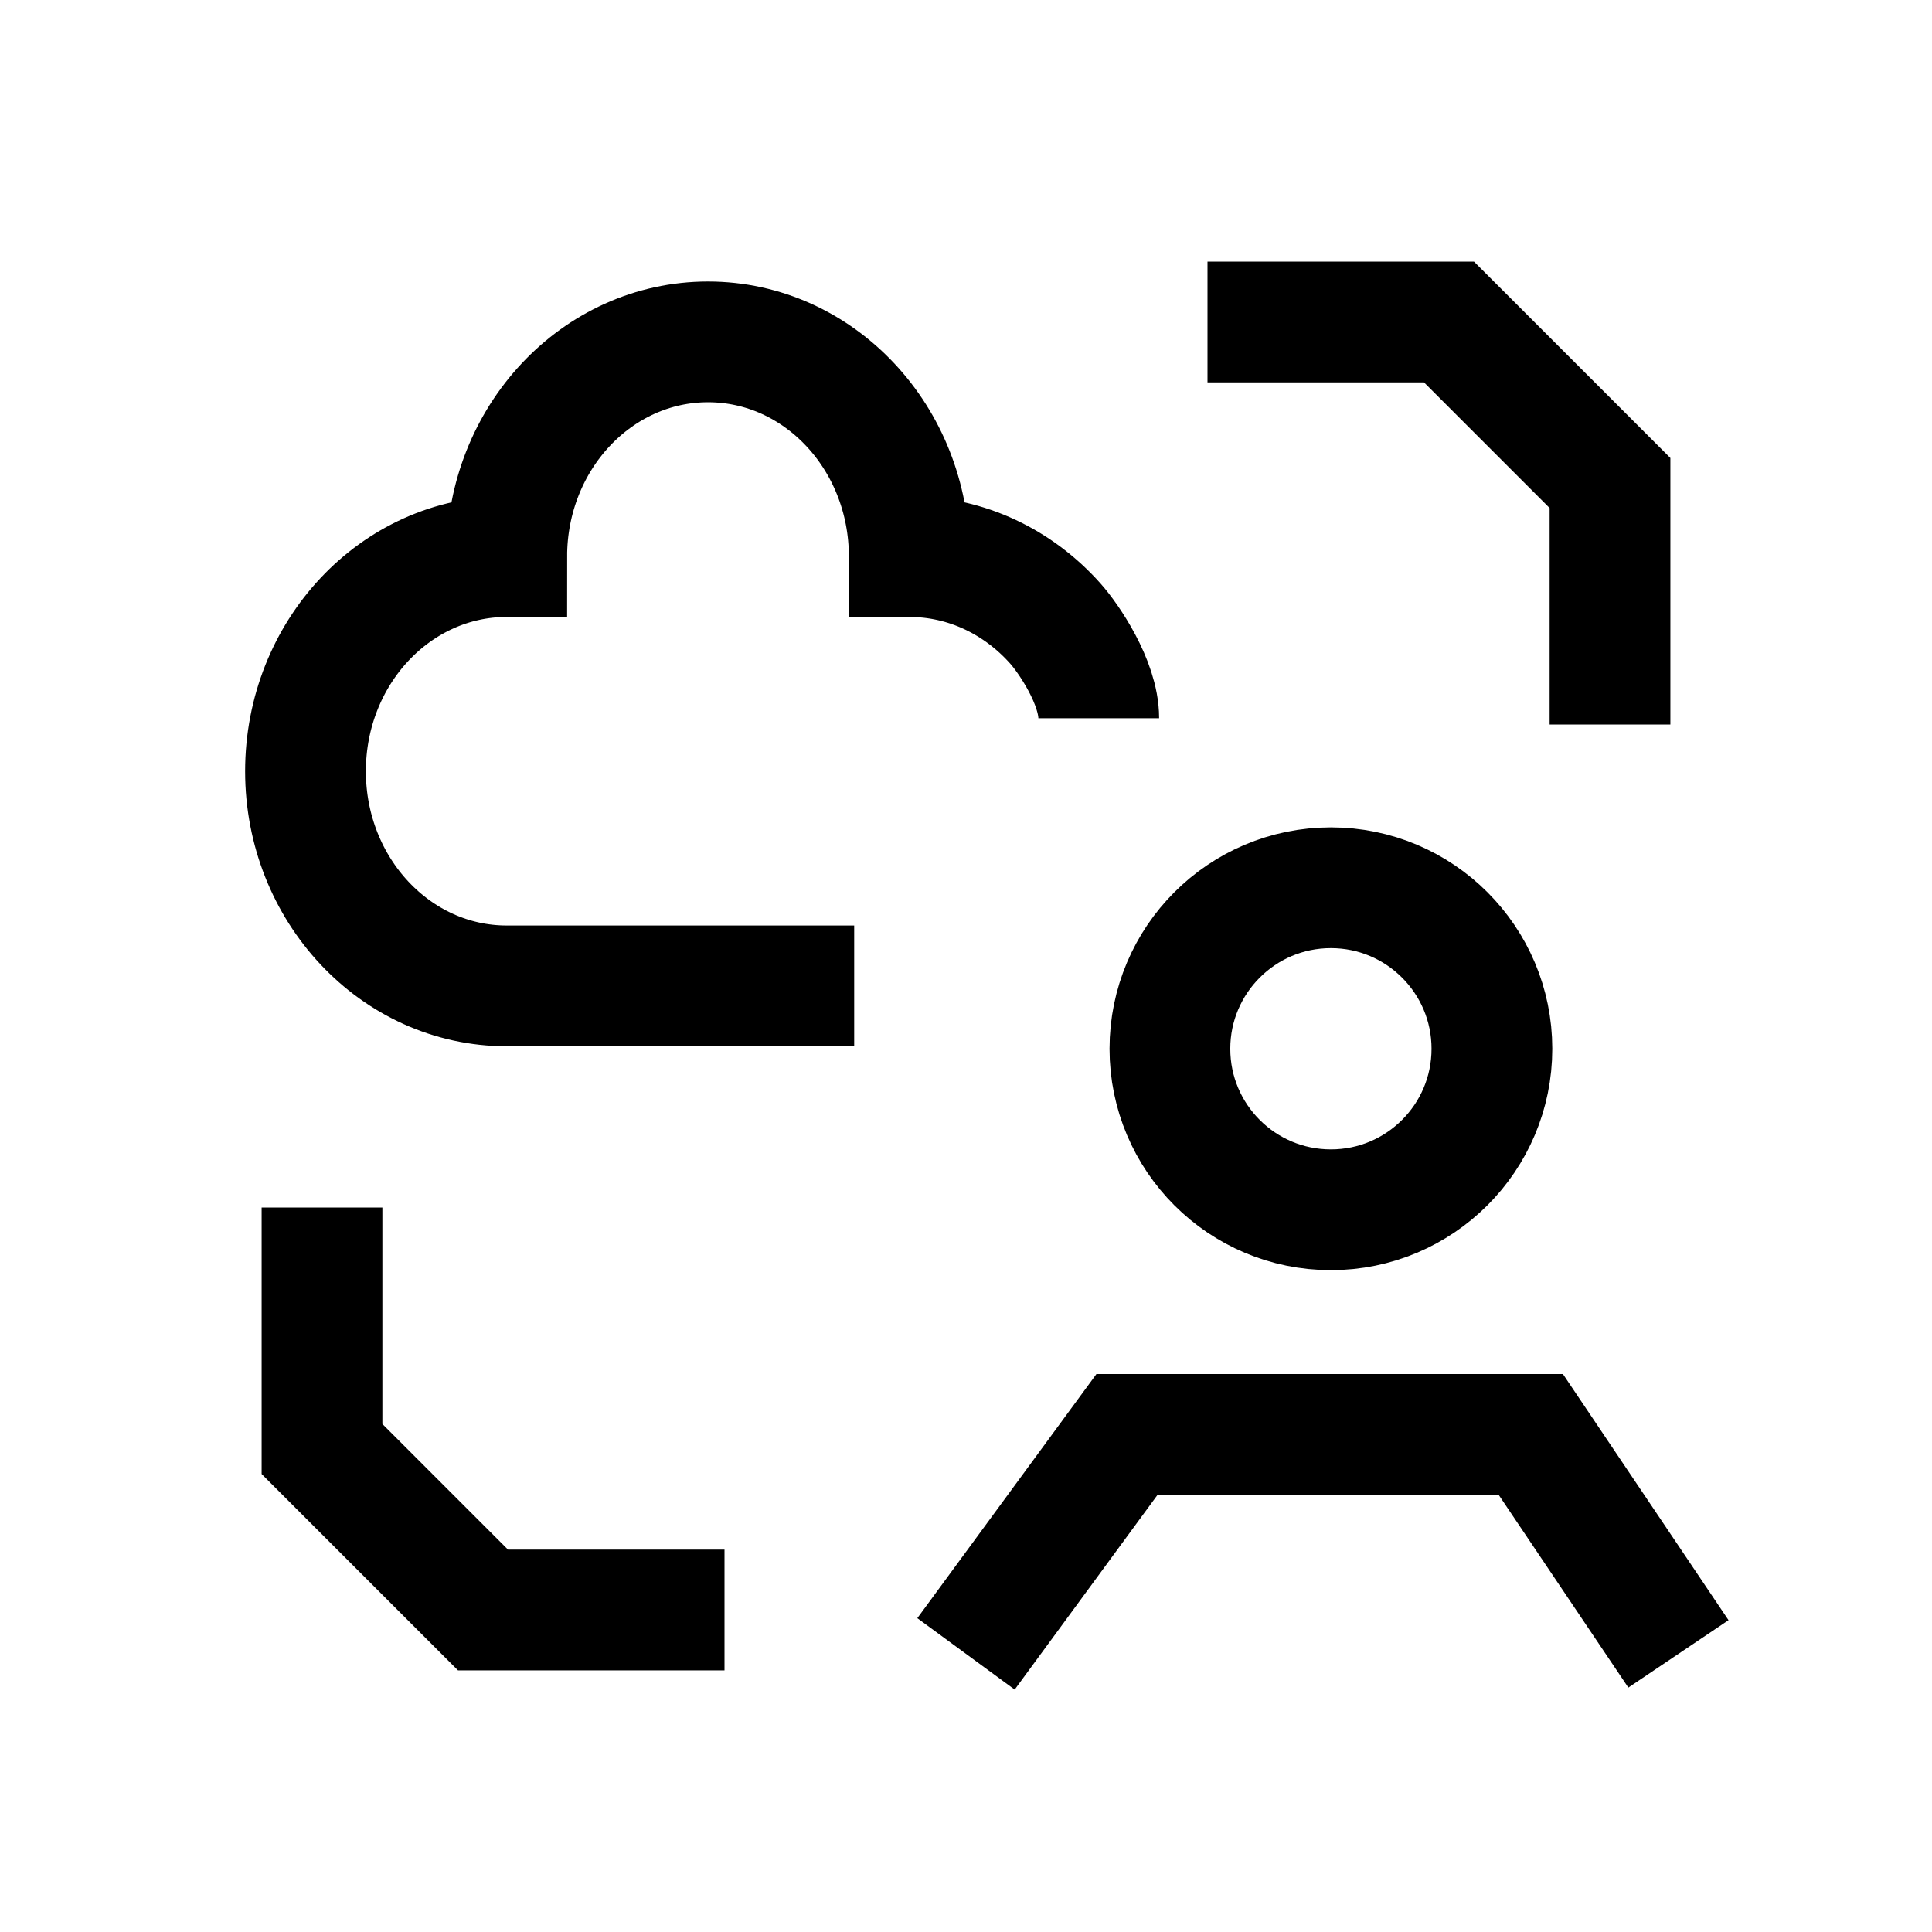
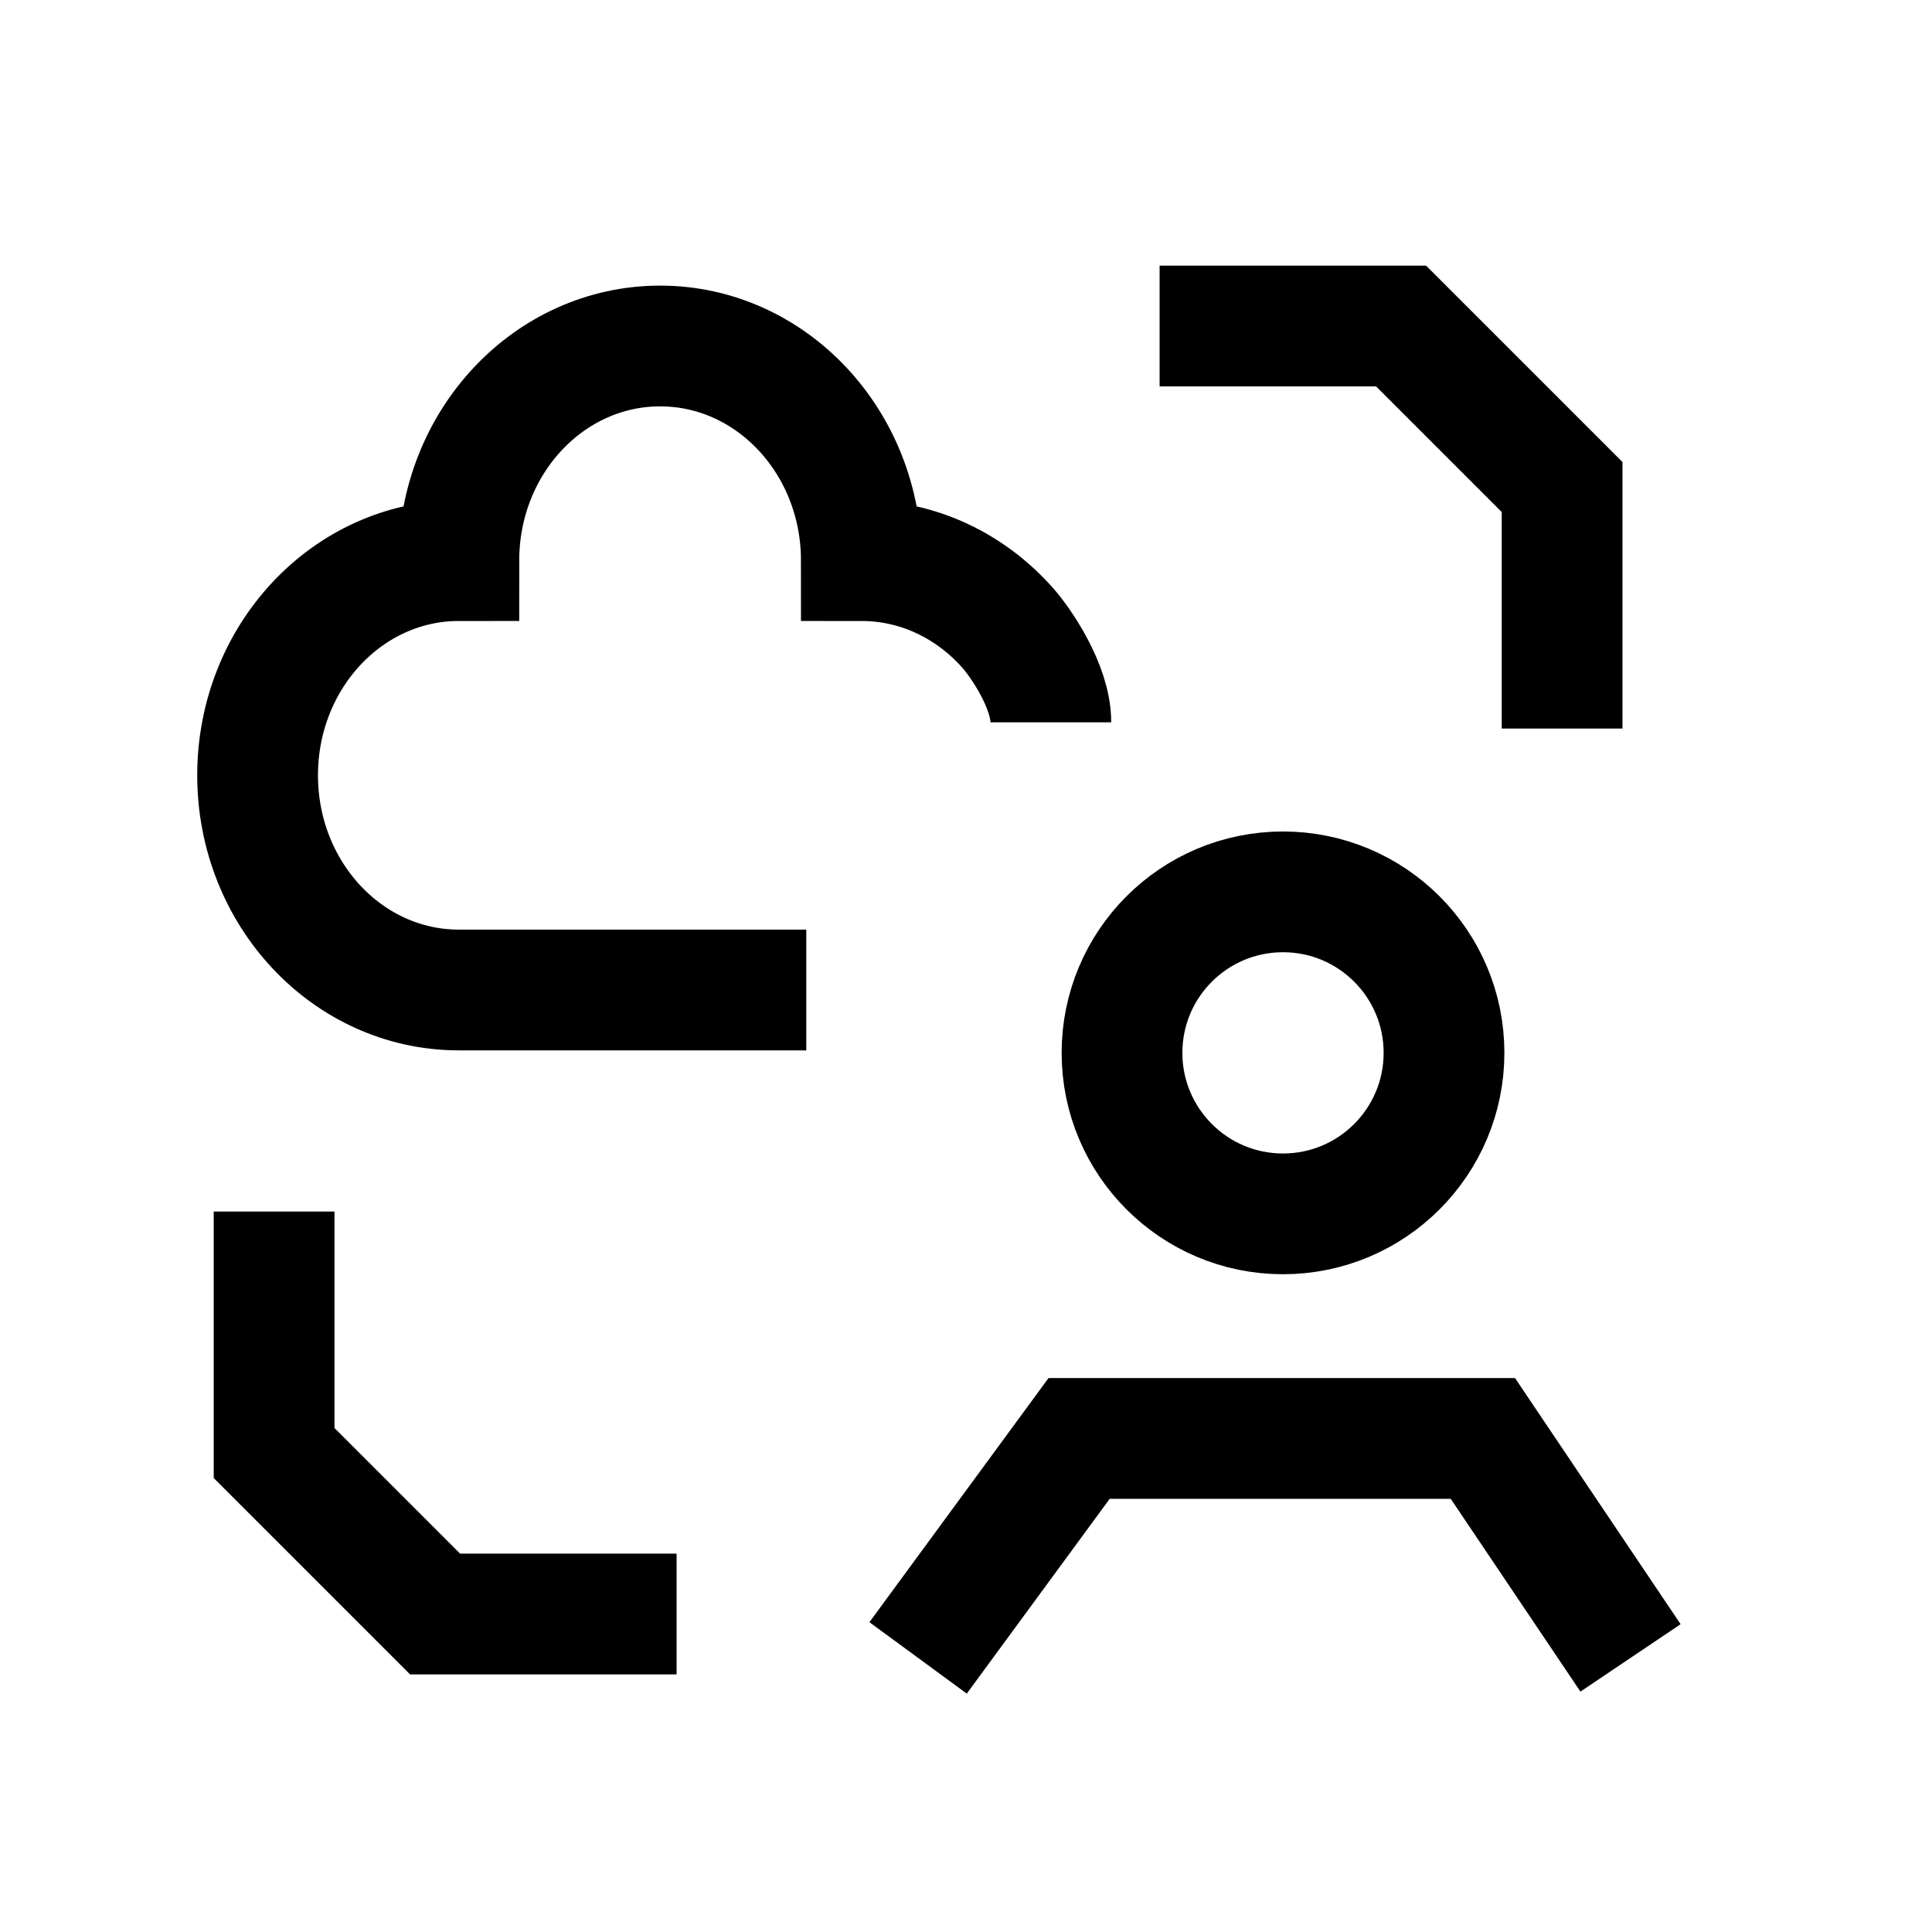
<svg xmlns="http://www.w3.org/2000/svg" width="24" height="24" viewBox="0 0 24 24" fill="none">
-   <path d="M9 20H6L4 18V15M20 9V6L18 4H15M20.85 20.545L19.016 17.819H14L12 20.545M10.611 12.247H6.295C4.915 12.247 3.795 11.053 3.795 9.581C3.795 8.108 4.915 6.914 6.295 6.914C6.295 5.441 7.415 4.247 8.795 4.247C10.176 4.247 11.295 5.441 11.295 6.914C12.01 6.914 12.655 7.234 13.111 7.747C13.272 7.927 13.649 8.475 13.649 8.922M18.533 13.028C18.533 14.133 17.637 15.028 16.533 15.028C15.428 15.028 14.533 14.133 14.533 13.028C14.533 11.924 15.428 11.028 16.533 11.028C17.637 11.028 18.533 11.924 18.533 13.028Z" stroke="black" stroke-width="1.5" />
+   <path d="M8.405 20.05H5.405L3.405 18.05L3.405 15.05M19.405 9.05V6.05L17.405 4.05L14.405 4.05M20.255 20.595L18.421 17.869H13.405L11.405 20.595M10.016 12.298L5.7 12.298C4.32 12.298 3.2 11.104 3.2 9.631C3.2 8.158 4.32 6.964 5.7 6.964C5.7 5.492 6.82 4.298 8.2 4.298C9.581 4.298 10.7 5.492 10.7 6.964C11.415 6.964 12.06 7.284 12.516 7.798C12.677 7.977 13.054 8.525 13.054 8.973M17.938 13.079C17.938 14.183 17.043 15.079 15.938 15.079C14.833 15.079 13.938 14.183 13.938 13.079C13.938 11.974 14.833 11.079 15.938 11.079C17.043 11.079 17.938 11.974 17.938 13.079Z" stroke="black" stroke-width="1.5" />
</svg>
